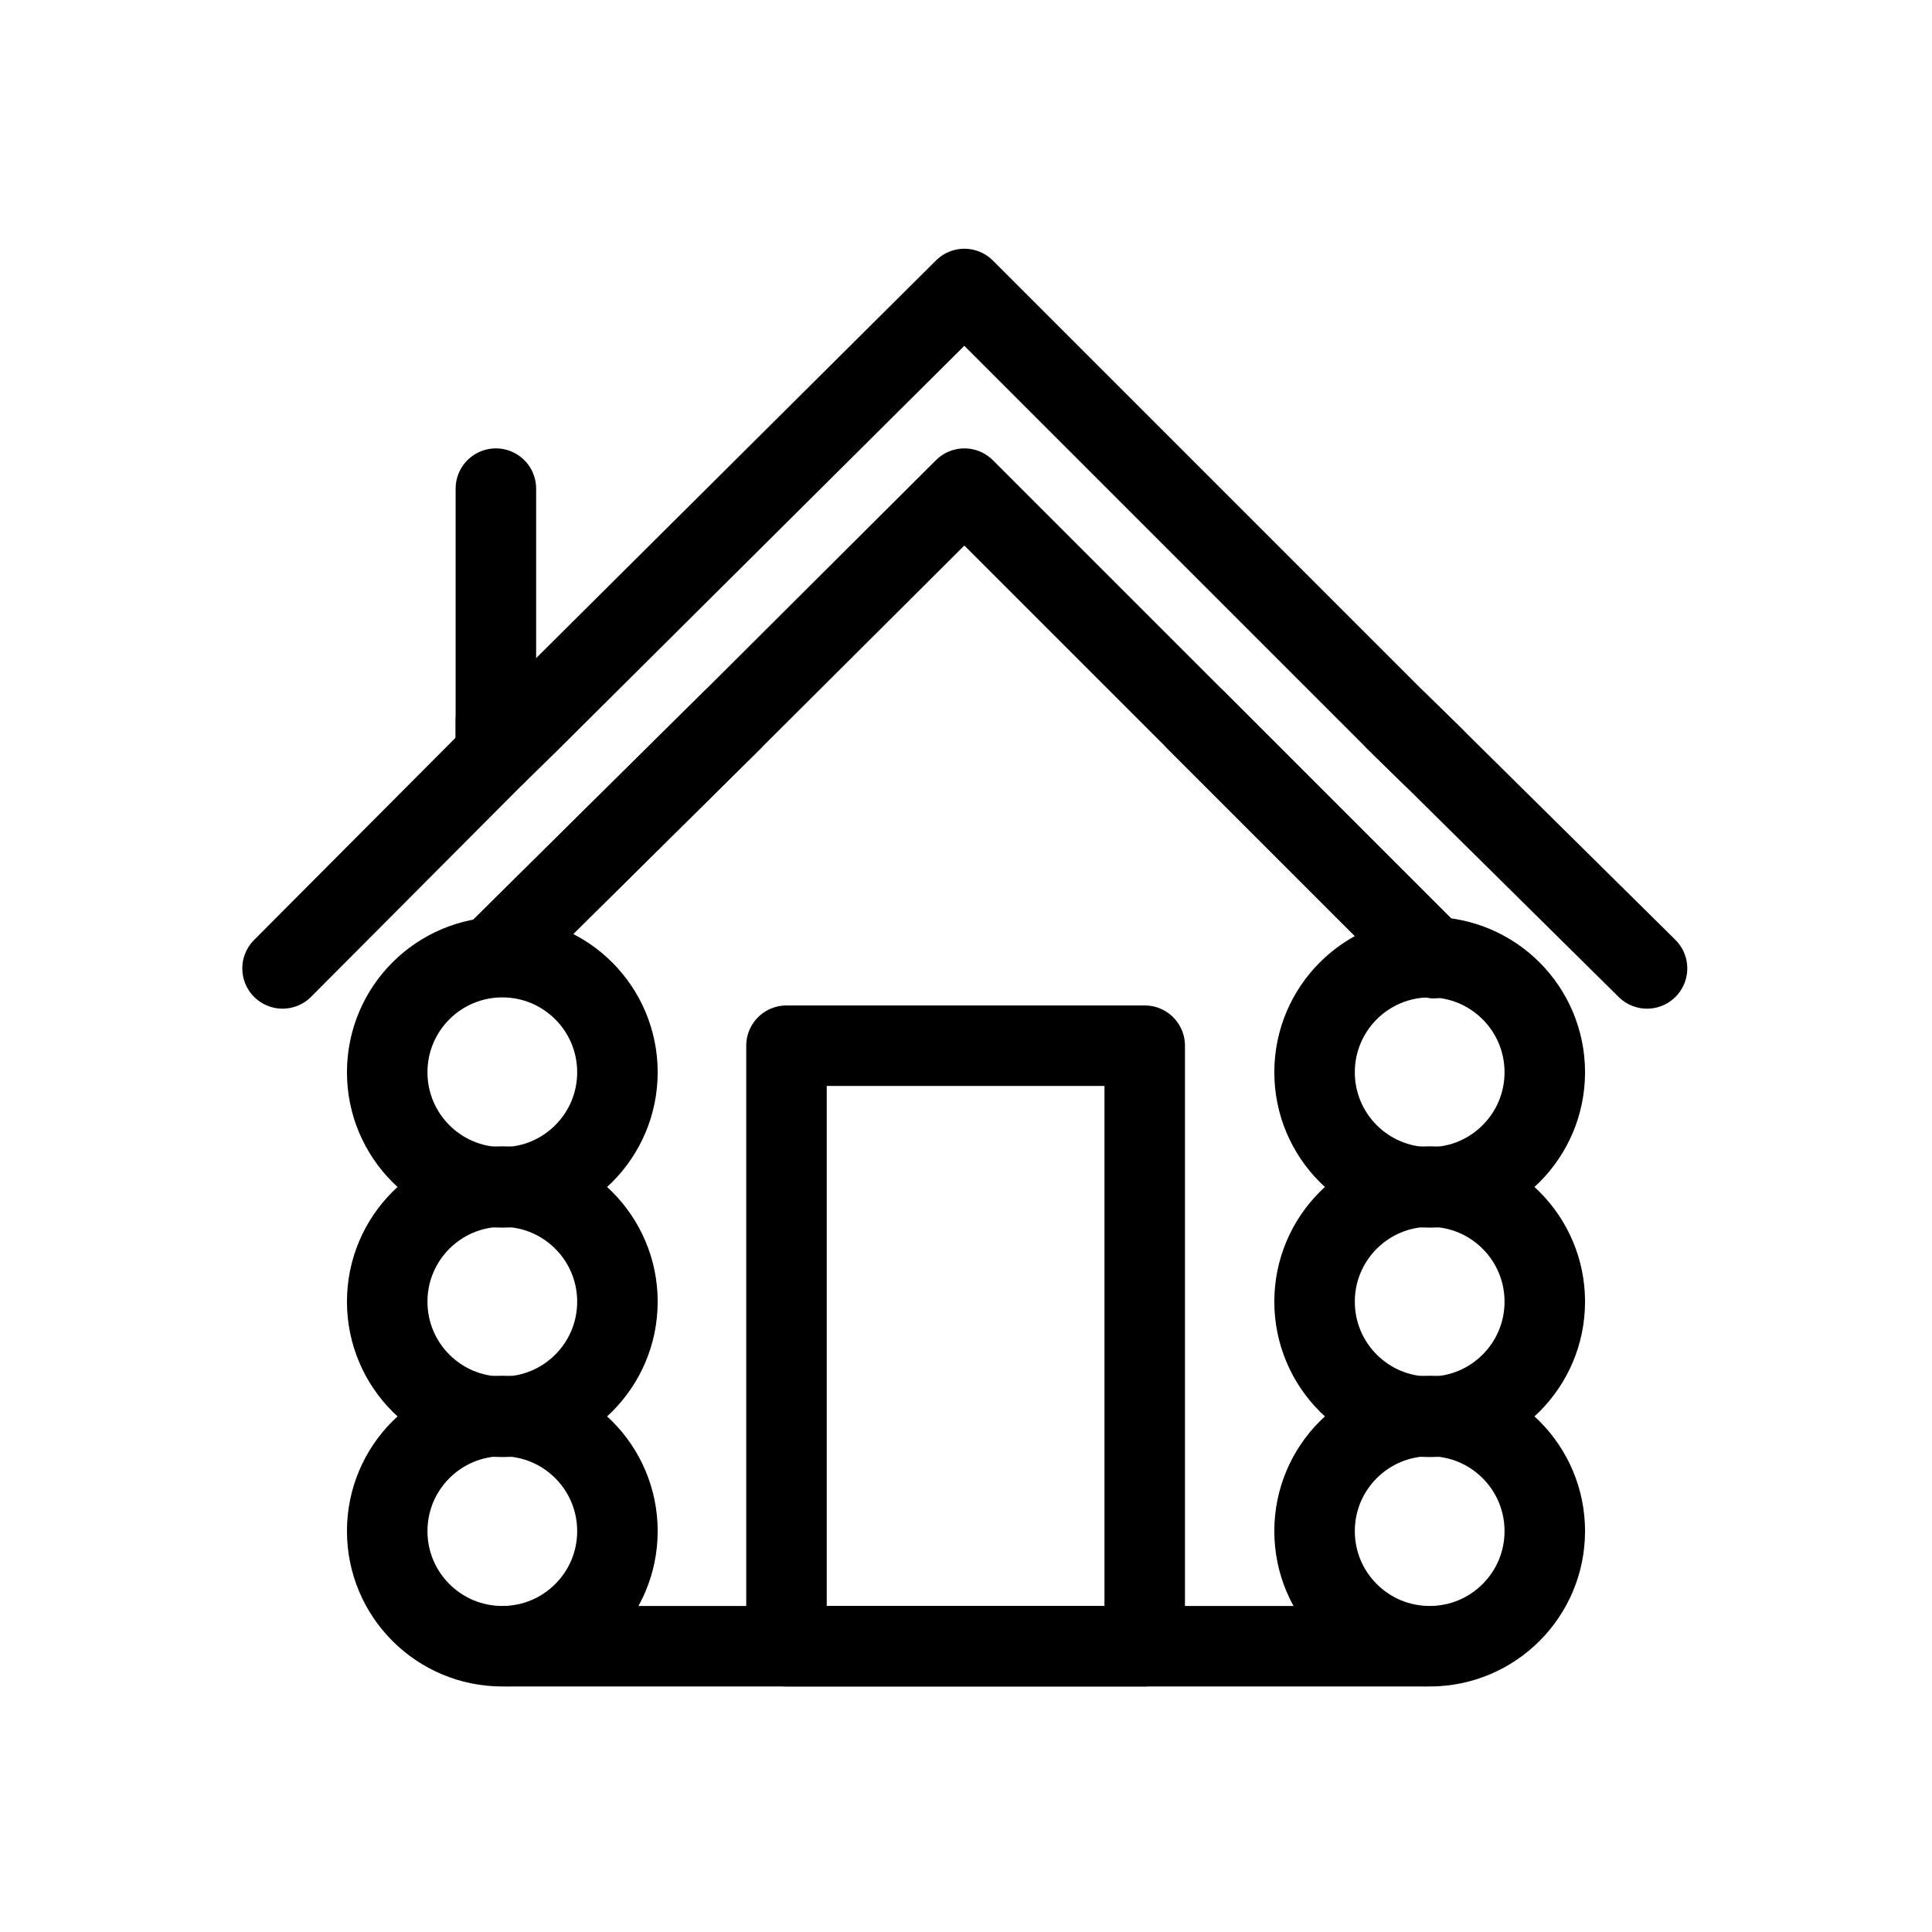
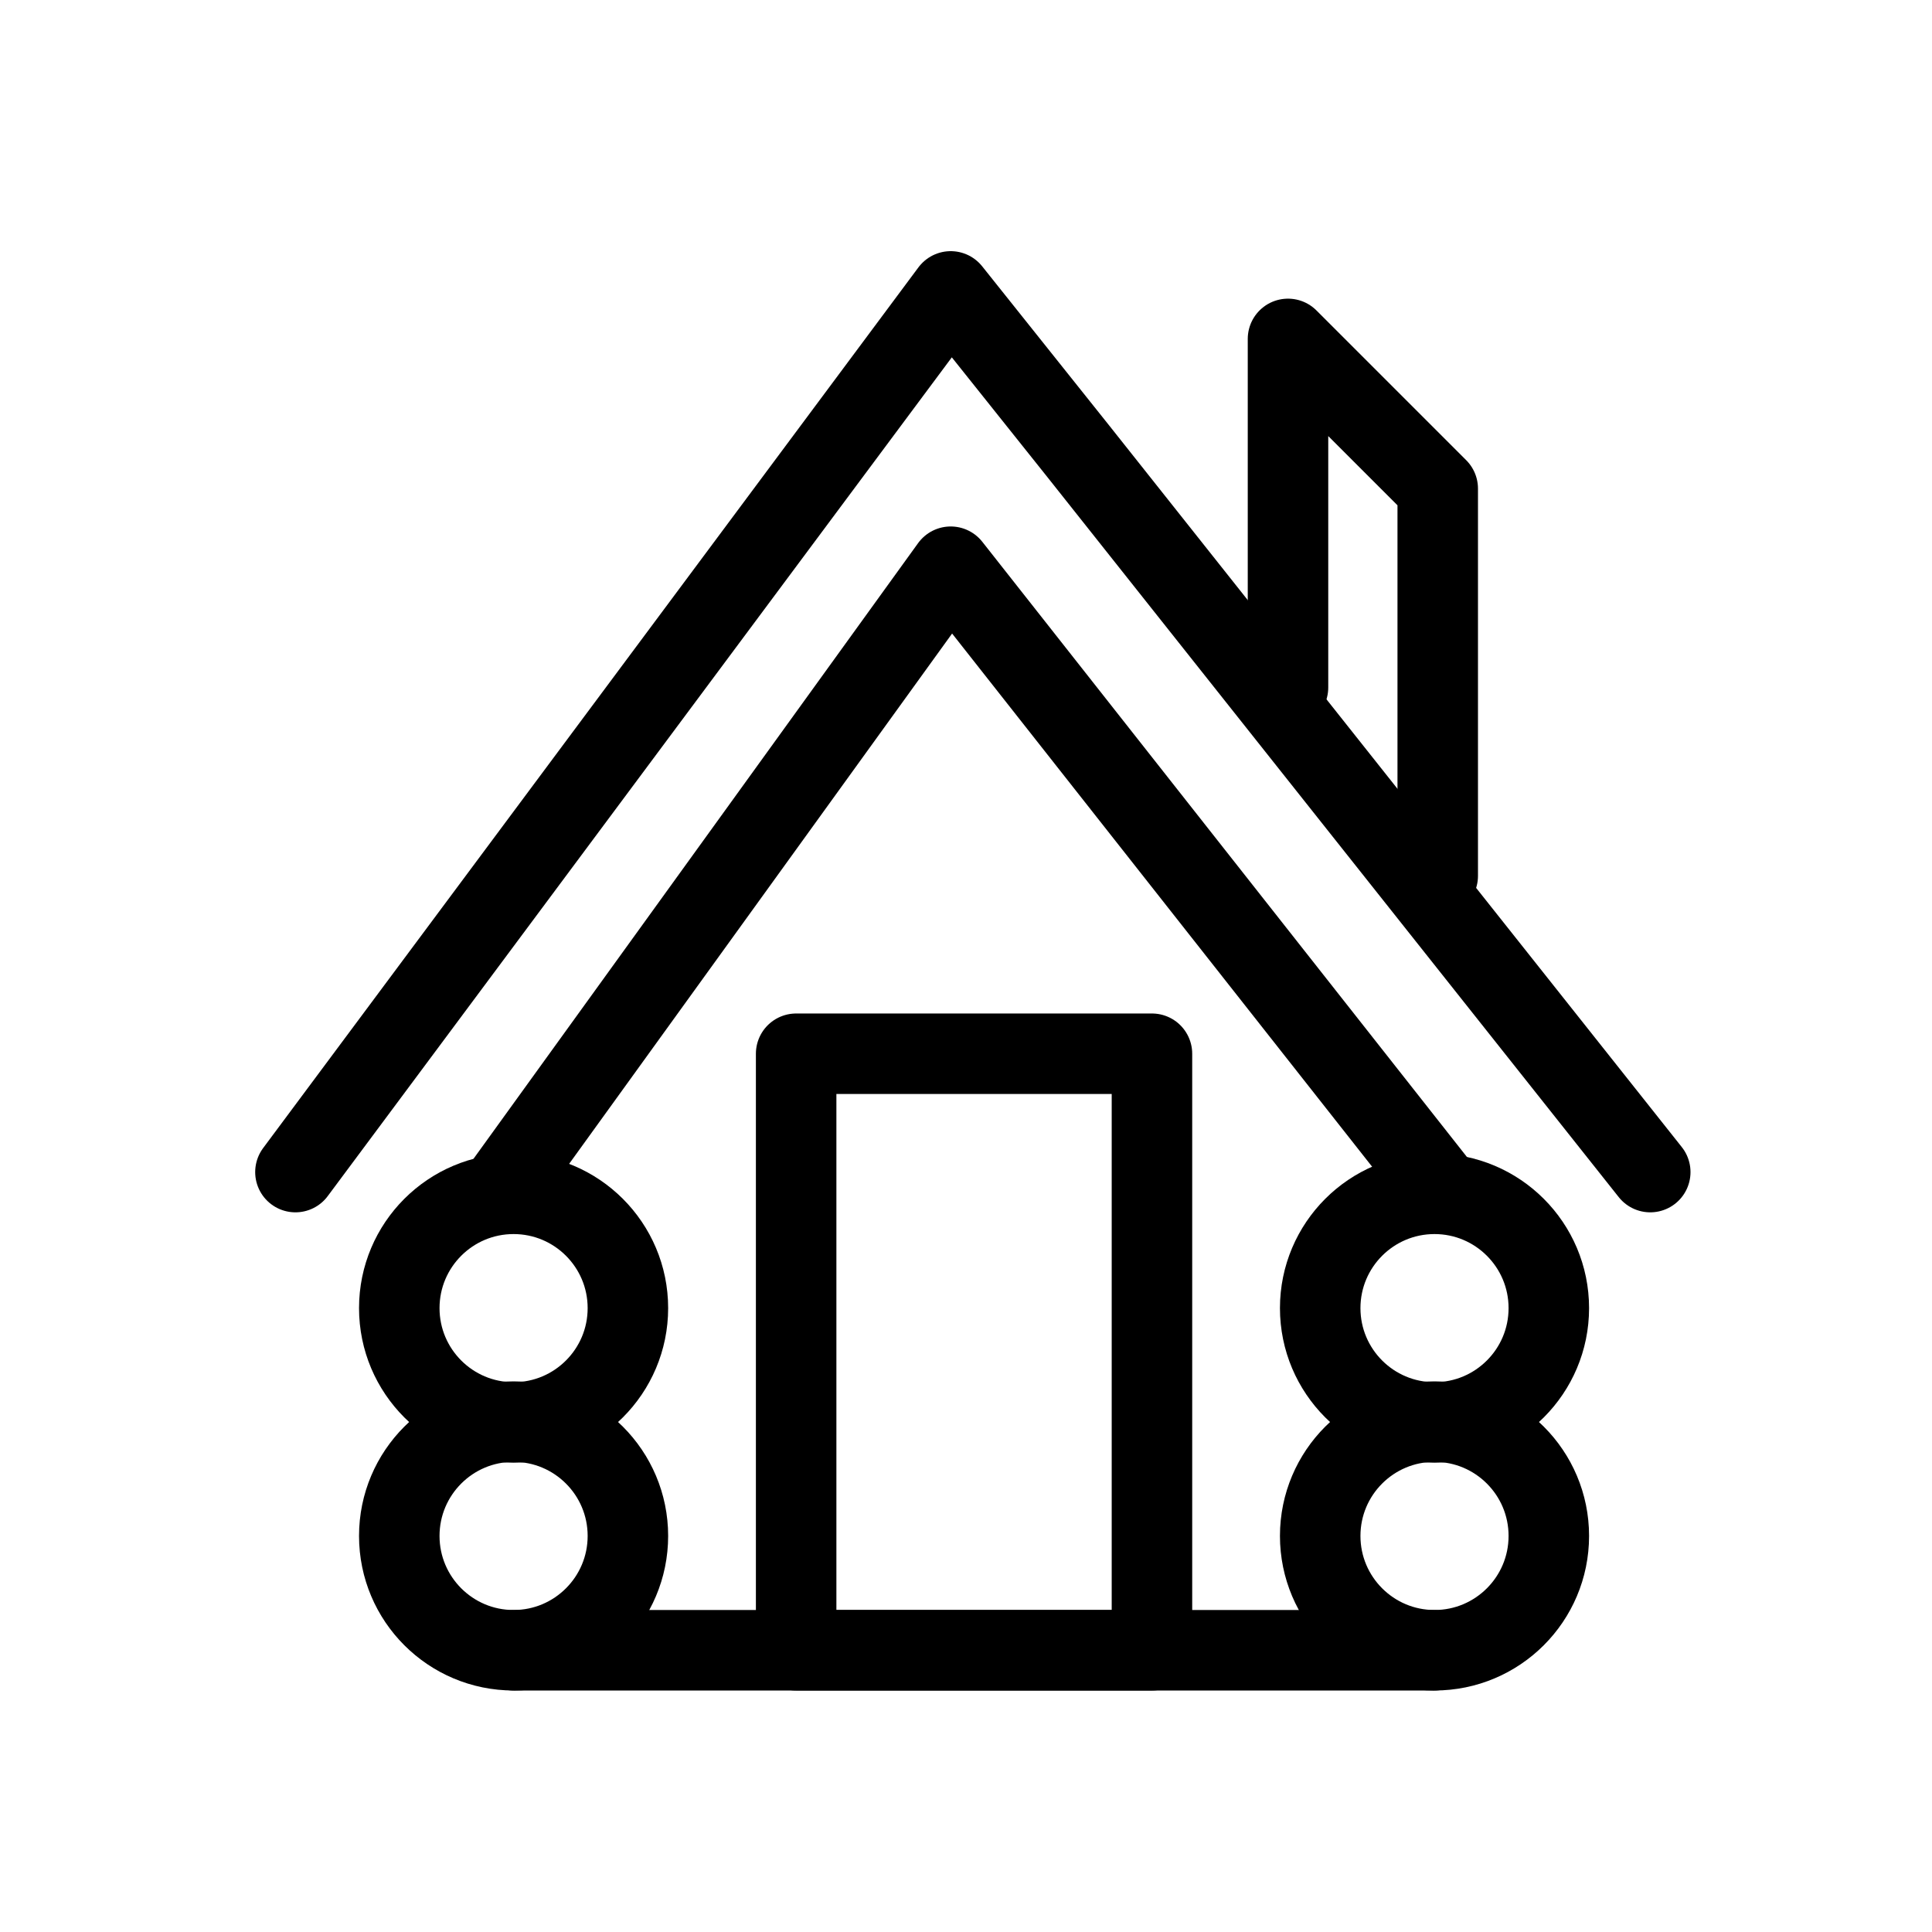
<svg xmlns="http://www.w3.org/2000/svg" id="Capa_3" data-name="Capa 3" viewBox="0 0 24 24">
  <defs>
    <style>
      .cls-1 {
        fill: none;
        stroke: #000;
        stroke-linecap: round;
        stroke-linejoin: round;
      }
    </style>
  </defs>
-   <g>
-     <path class="cls-1" d="m6.16,8.95v.42l.42-.42" />
-     <line class="cls-1" x1="17.81" y1="9.41" x2="17.34" y2="8.95" />
-     <line class="cls-1" x1="17.81" y1="11.9" x2="14.86" y2="8.95" />
-     <line class="cls-1" x1="9.09" y1="8.95" x2="6.16" y2="11.85" />
-     <polyline class="cls-1" points="3.51 12.03 6.16 9.37 6.59 8.95 11.98 3.59 17.34 8.95 17.81 9.41 20.46 12.03" />
-     <polyline class="cls-1" points="6.16 11.84 6.16 11.85 9.09 8.95 11.98 6.07 14.86 8.95 17.81 11.9 17.81 11.9" />
-     <path class="cls-1" d="m6.16,9.37v-3.3" />
-   </g>
+   <polyline class="cls-1" points="3.67 14.56 11.81 3.62 13.39 5.6 20.5 14.56" />
+   <polyline class="cls-1" points="6.3 14.67 11.81 7.04 17.86 14.72" />
  <g>
    <g>
-       <circle class="cls-1" cx="6.24" cy="13.32" r="1.43" />
-       <circle class="cls-1" cx="6.24" cy="16.17" r="1.43" />
-       <circle class="cls-1" cx="6.24" cy="19.02" r="1.43" />
+       <circle class="cls-1" cx="6.38" cy="16.25" r="1.42" />
+       <circle class="cls-1" cx="6.38" cy="19.08" r="1.42" />
    </g>
    <g>
-       <circle class="cls-1" cx="17.76" cy="13.32" r="1.43" />
-       <circle class="cls-1" cx="17.76" cy="16.17" r="1.43" />
-       <circle class="cls-1" cx="17.76" cy="19.02" r="1.43" />
+       <circle class="cls-1" cx="17.82" cy="16.25" r="1.42" />
+       <circle class="cls-1" cx="17.82" cy="19.08" r="1.42" />
    </g>
  </g>
-   <line class="cls-1" x1="6.31" y1="20.45" x2="17.69" y2="20.45" />
-   <rect class="cls-1" x="9.77" y="12.99" width="4.45" height="7.46" />
+   <line class="cls-1" x1="6.38" y1="20.5" x2="17.82" y2="20.5" />
+   <rect class="cls-1" x="9.89" y="13.09" width="4.42" height="7.41" />
+   <polyline class="cls-1" points="16 8.54 16 4.21 17.86 6.07 17.86 10.88" />
</svg>
